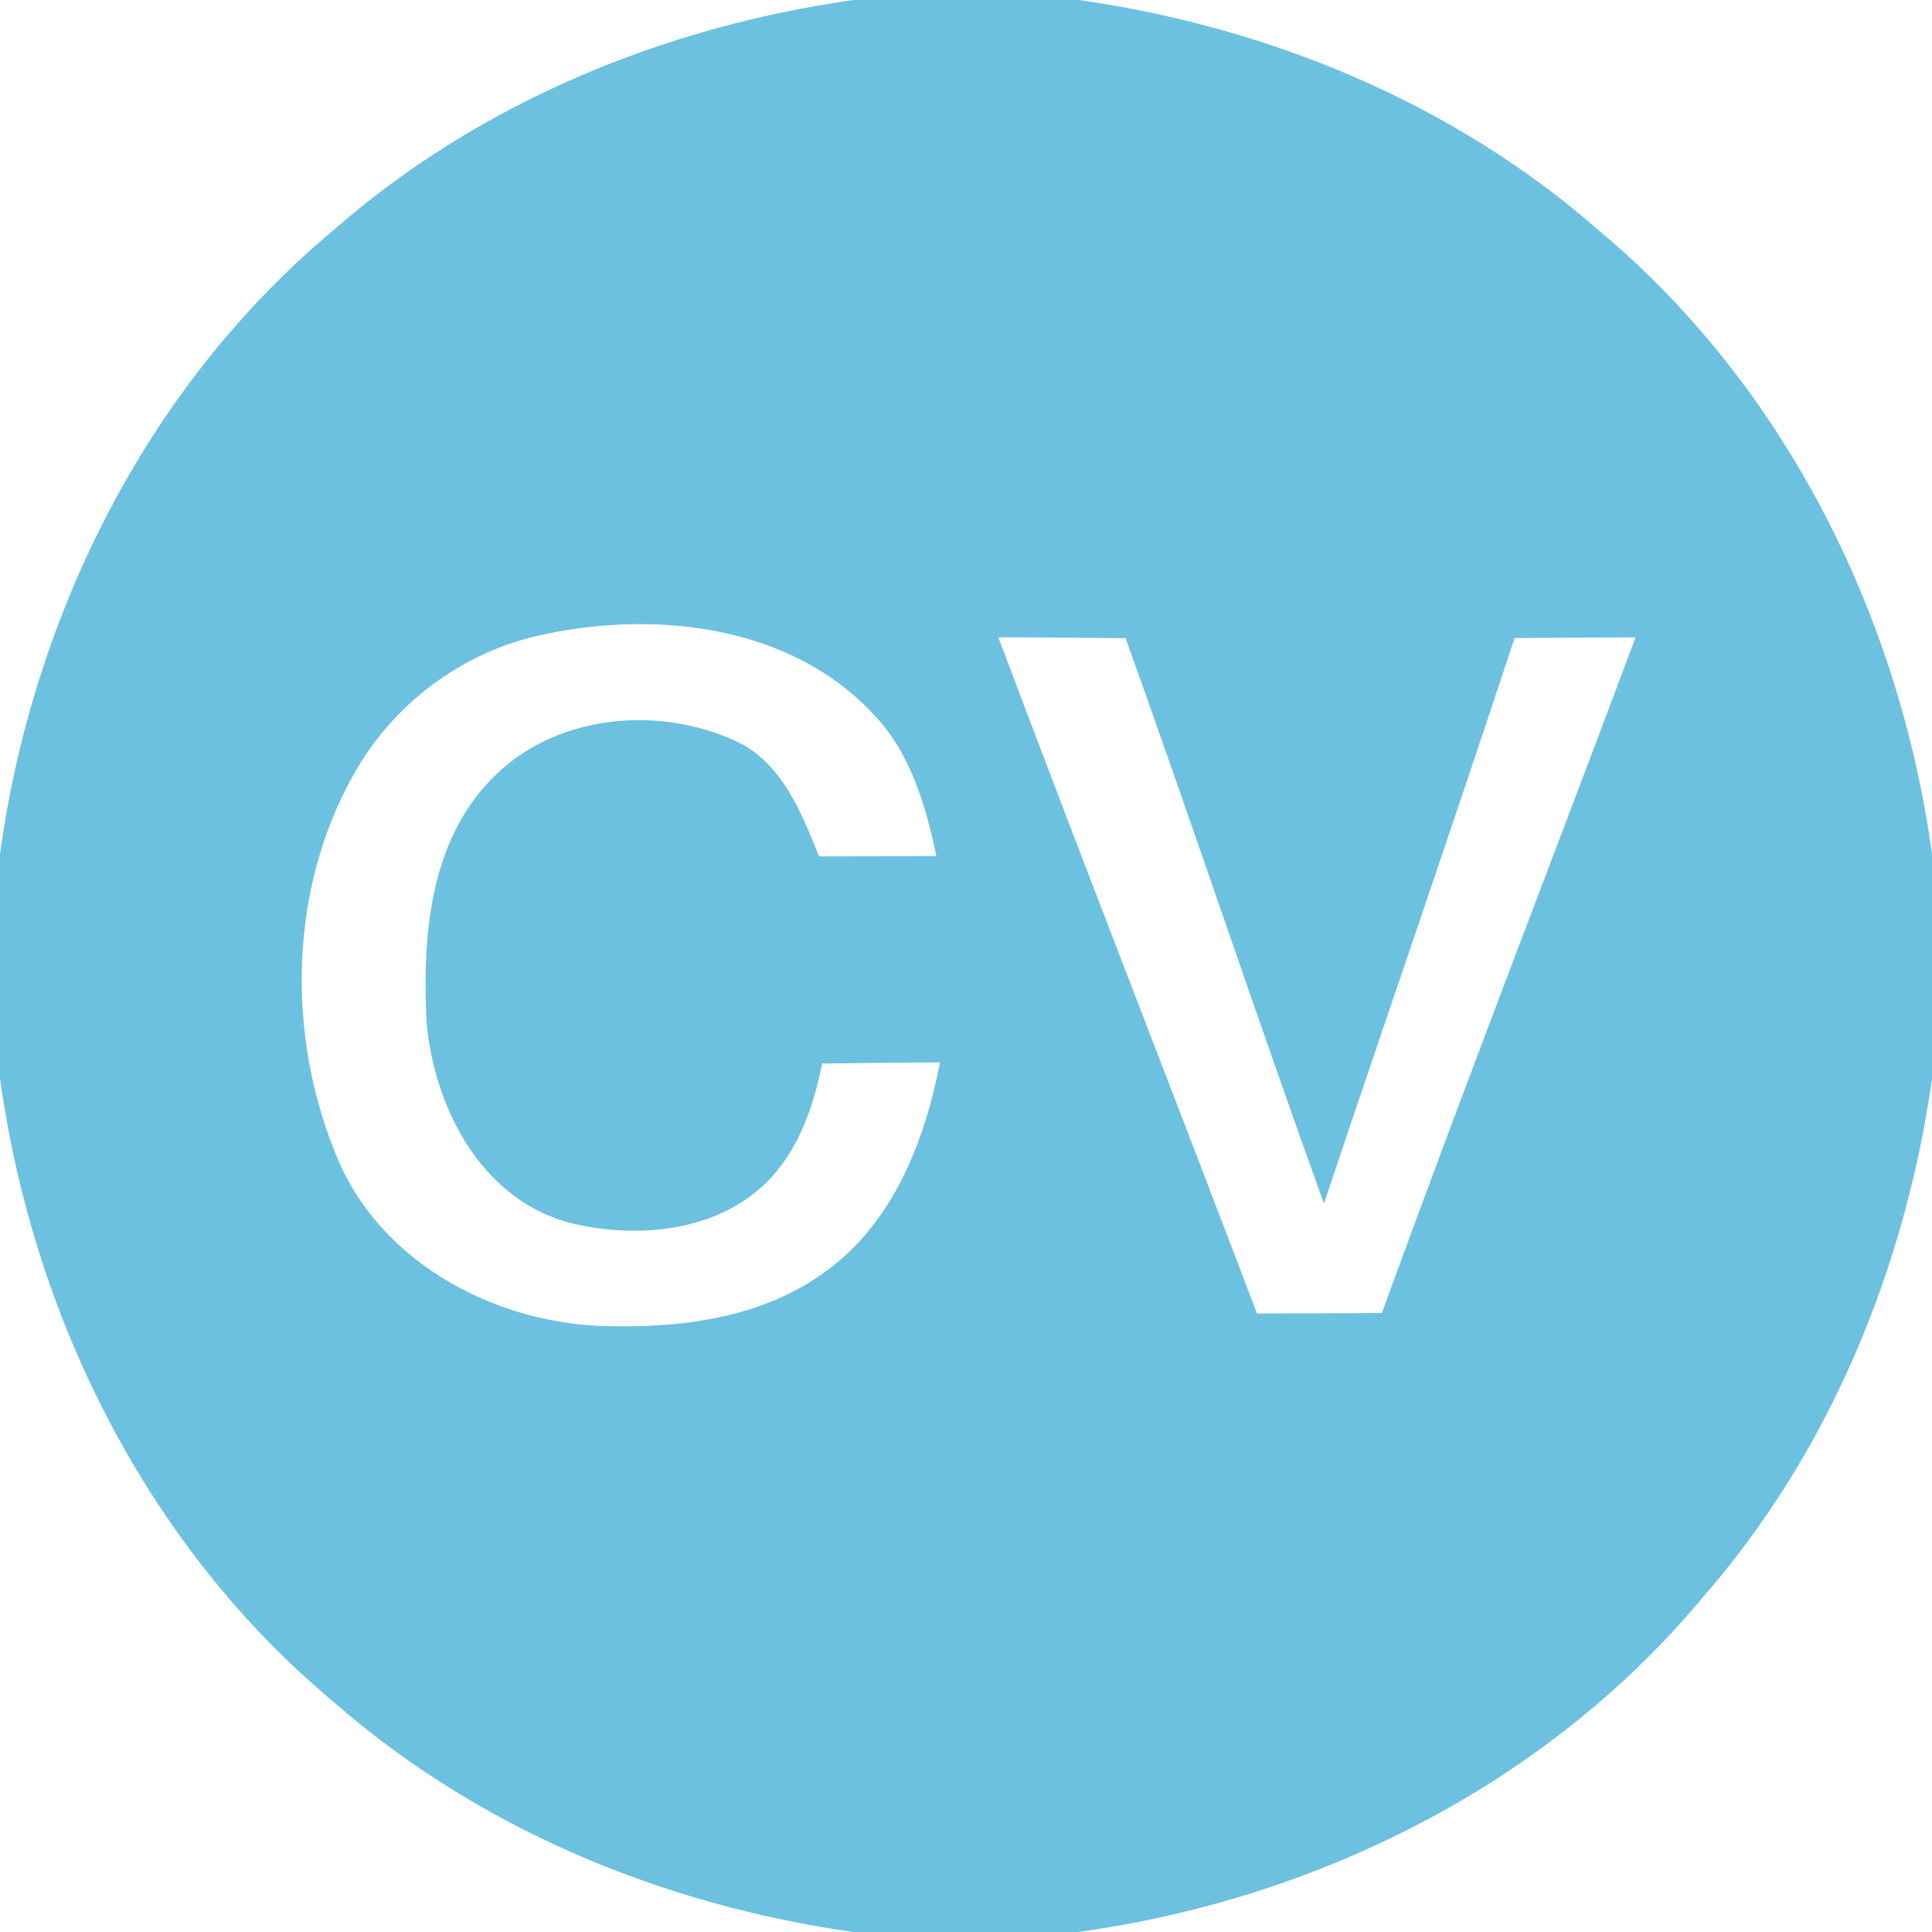
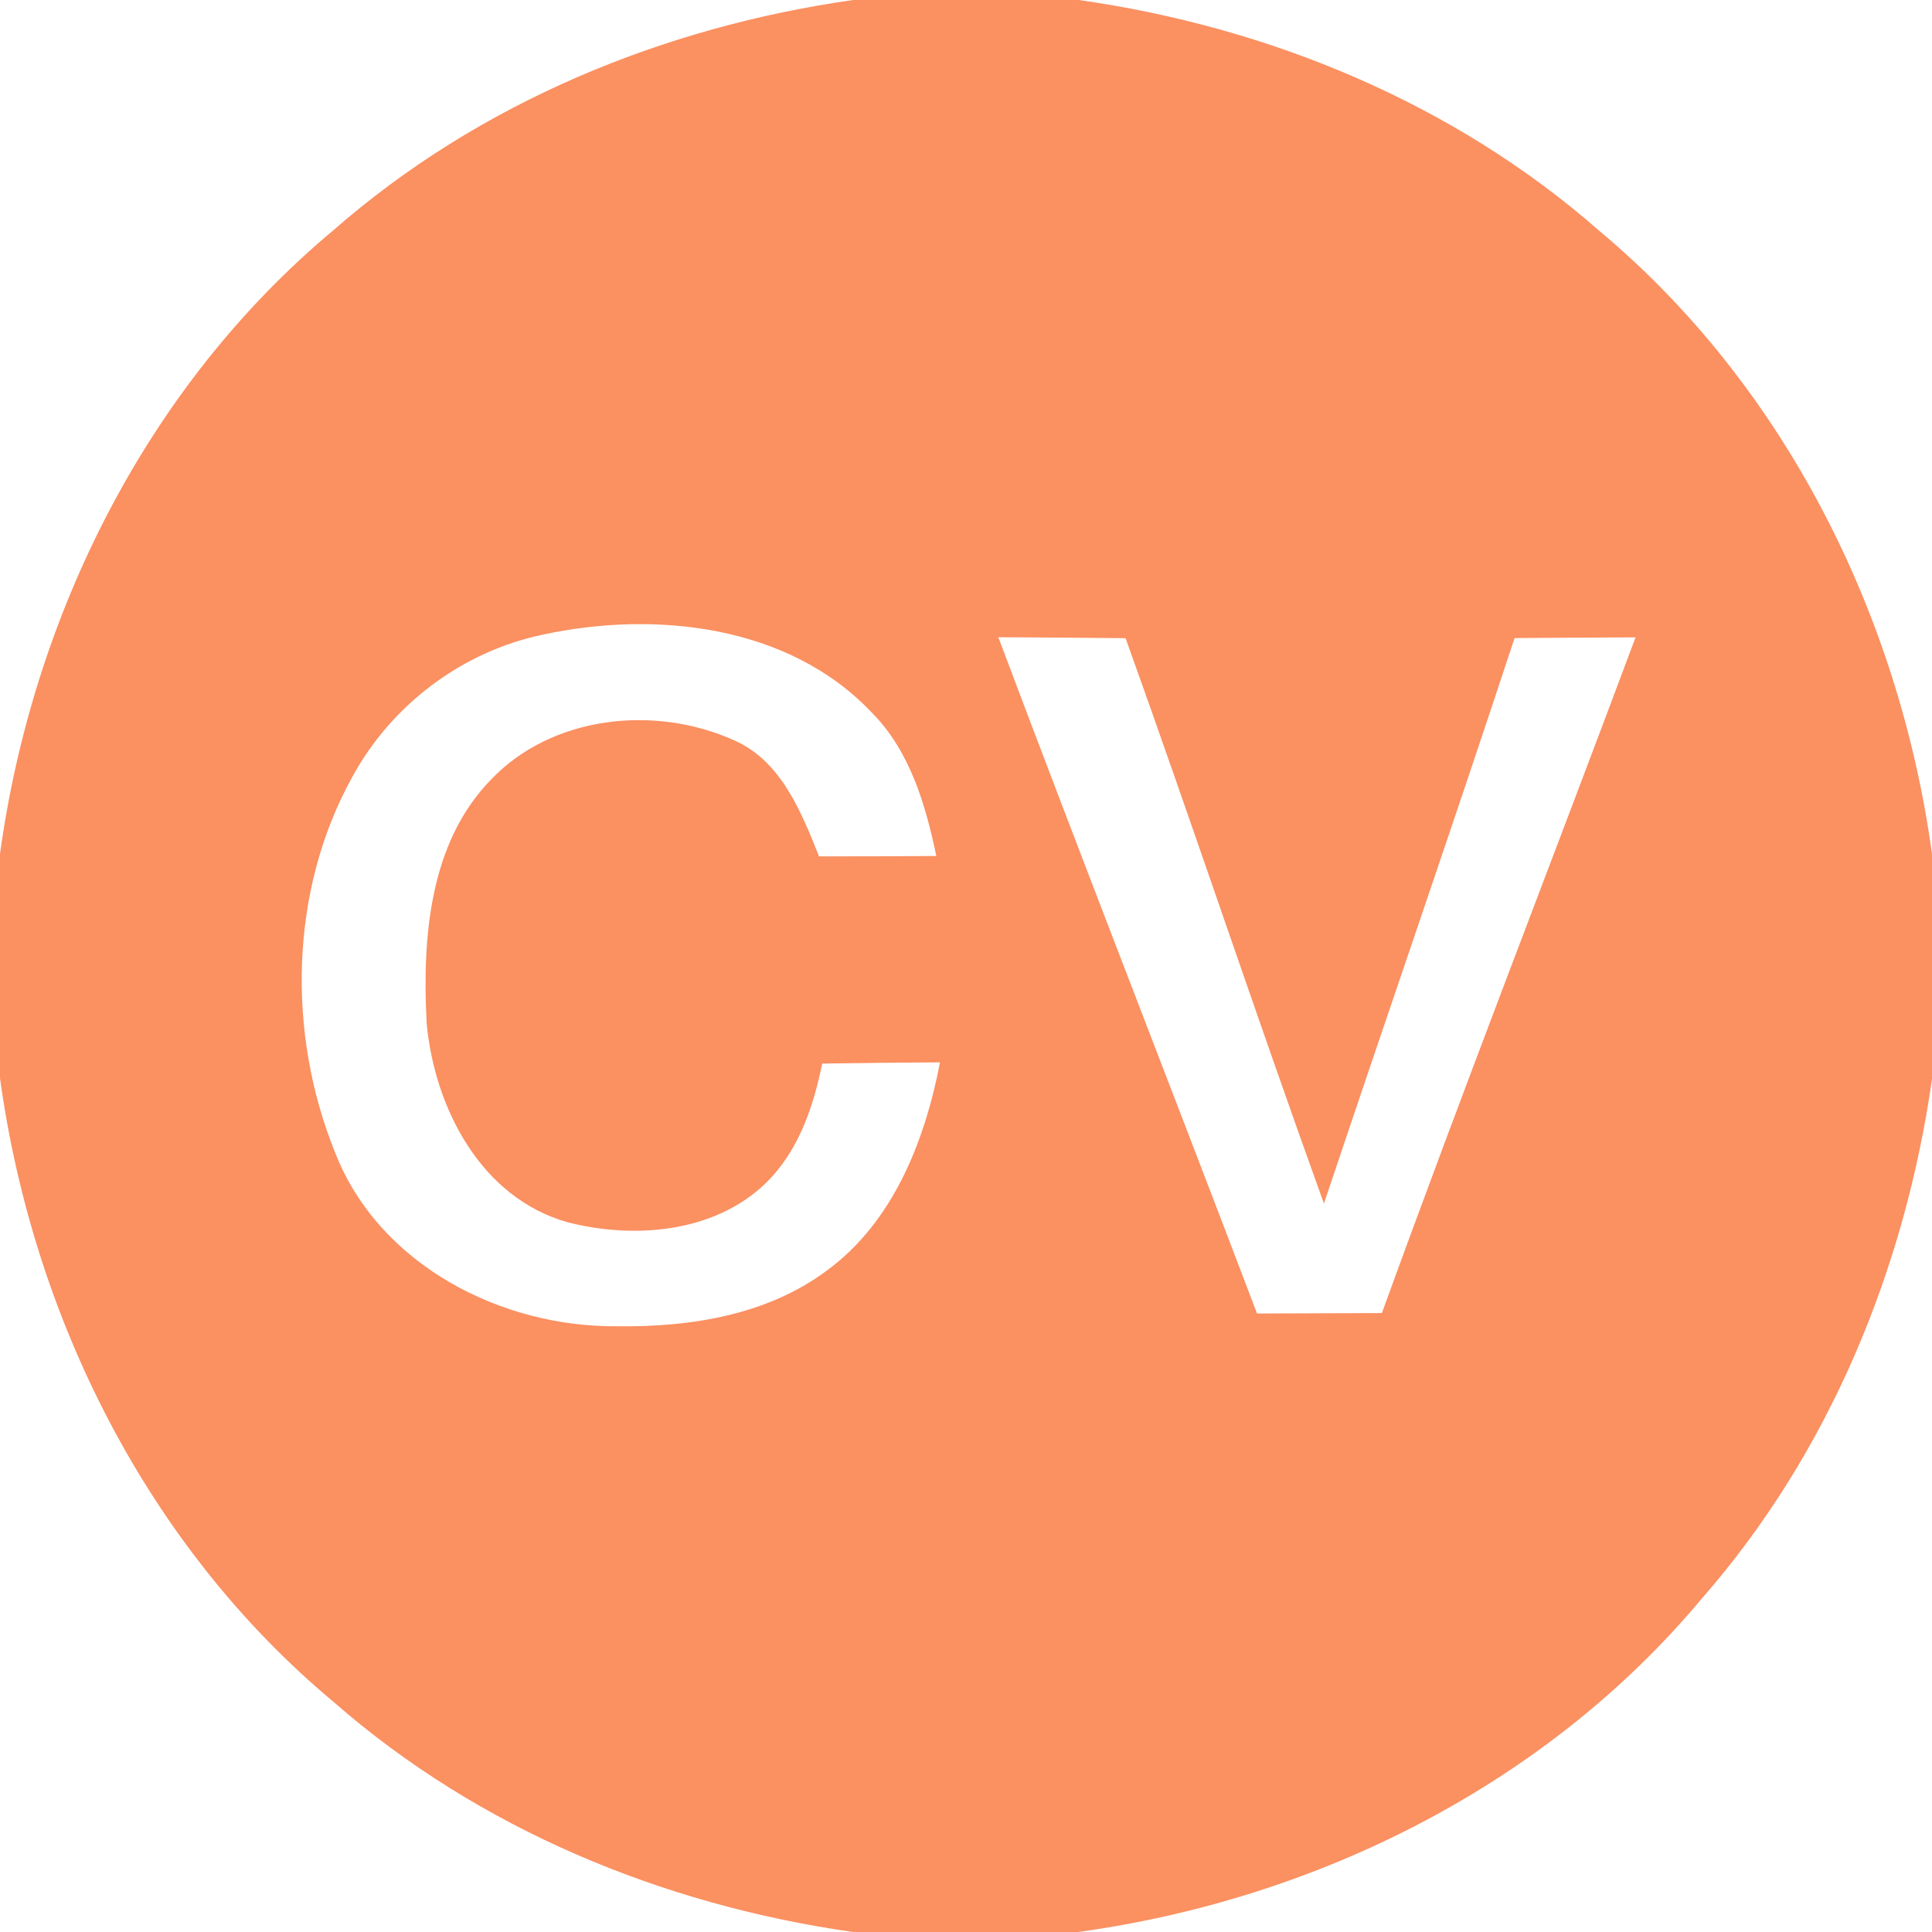
<svg xmlns="http://www.w3.org/2000/svg" class="cv-icon" width="28" viewBox="0 0 300 300" version="1.1">
  <g id="#d7a482ff">
-     <path fill="#6dc1e0" opacity="1.00" d=" M 132.47 0.00 L 167.53 0.00 C 197.07 4.20 225.69 16.00 248.24 35.76 C 277.15 59.89 294.91 95.55 300.00 132.59 L 300.00 167.54 C 295.80 197.07 284.00 225.69 264.24 248.24 C 240.11 277.15 204.45 294.91 167.41 300.00 L 132.46 300.00 C 102.93 295.80 74.31 284.00 51.76 264.24 C 22.85 240.11 5.09 204.45 0.00 167.41 L 0.00 132.59 C 5.09 95.55 22.85 59.89 51.76 35.76 C 74.31 16.00 102.93 4.20 132.47 0.00 M 84.32 98.54 C 71.77 101.15 60.78 109.44 54.68 120.69 C 44.94 138.30 44.55 160.50 52.04 178.98 C 58.87 196.46 77.93 206.17 96.00 205.94 C 107.22 206.08 119.11 204.20 128.32 197.34 C 138.69 189.80 143.62 177.15 145.96 164.96 C 139.86 165.00 133.76 165.06 127.67 165.15 C 126.37 171.52 124.28 177.88 119.80 182.81 C 111.86 191.36 98.90 192.53 88.17 189.80 C 74.65 186.01 67.45 171.99 66.25 158.85 C 65.57 145.89 66.59 131.03 76.15 121.15 C 85.68 111.07 101.73 109.41 114.03 114.97 C 121.27 118.15 124.43 126.08 127.18 132.98 C 133.25 132.98 139.31 132.96 145.39 132.92 C 143.72 124.93 141.29 116.60 135.36 110.64 C 122.50 97.04 101.76 94.78 84.32 98.54 M 155.02 98.95 C 168.21 134.03 181.88 168.92 195.19 203.96 C 201.65 203.93 208.11 203.91 214.58 203.89 C 227.32 168.77 240.89 133.96 253.97 98.97 C 247.70 99.00 241.43 99.02 235.18 99.08 C 225.52 128.42 215.39 157.60 205.58 186.89 C 195.05 157.72 185.27 128.28 174.78 99.10 C 168.19 99.03 161.60 98.98 155.02 98.95 Z" />
+     <path fill="#fb9061" opacity="1.00" d=" M 132.47 0.00 L 167.53 0.00 C 197.07 4.20 225.69 16.00 248.24 35.76 C 277.15 59.89 294.91 95.55 300.00 132.59 L 300.00 167.54 C 295.80 197.07 284.00 225.69 264.24 248.24 C 240.11 277.15 204.45 294.91 167.41 300.00 L 132.46 300.00 C 102.93 295.80 74.31 284.00 51.76 264.24 C 22.85 240.11 5.09 204.45 0.00 167.41 L 0.00 132.59 C 5.09 95.55 22.85 59.89 51.76 35.76 C 74.31 16.00 102.93 4.20 132.47 0.00 M 84.32 98.54 C 71.77 101.15 60.78 109.44 54.68 120.69 C 44.94 138.30 44.55 160.50 52.04 178.98 C 58.87 196.46 77.93 206.17 96.00 205.94 C 107.22 206.08 119.11 204.20 128.32 197.34 C 138.69 189.80 143.62 177.15 145.96 164.96 C 139.86 165.00 133.76 165.06 127.67 165.15 C 126.37 171.52 124.28 177.88 119.80 182.81 C 111.86 191.36 98.90 192.53 88.17 189.80 C 74.65 186.01 67.45 171.99 66.25 158.85 C 65.57 145.89 66.59 131.03 76.15 121.15 C 85.68 111.07 101.73 109.41 114.03 114.97 C 121.27 118.15 124.43 126.08 127.18 132.98 C 133.25 132.98 139.31 132.96 145.39 132.92 C 143.72 124.93 141.29 116.60 135.36 110.64 C 122.50 97.04 101.76 94.78 84.32 98.54 M 155.02 98.95 C 168.21 134.03 181.88 168.92 195.19 203.96 C 201.65 203.93 208.11 203.91 214.58 203.89 C 227.32 168.77 240.89 133.96 253.97 98.97 C 247.70 99.00 241.43 99.02 235.18 99.08 C 225.52 128.42 215.39 157.60 205.58 186.89 C 195.05 157.72 185.27 128.28 174.78 99.10 C 168.19 99.03 161.60 98.98 155.02 98.95 Z" />
  </g>
</svg>
